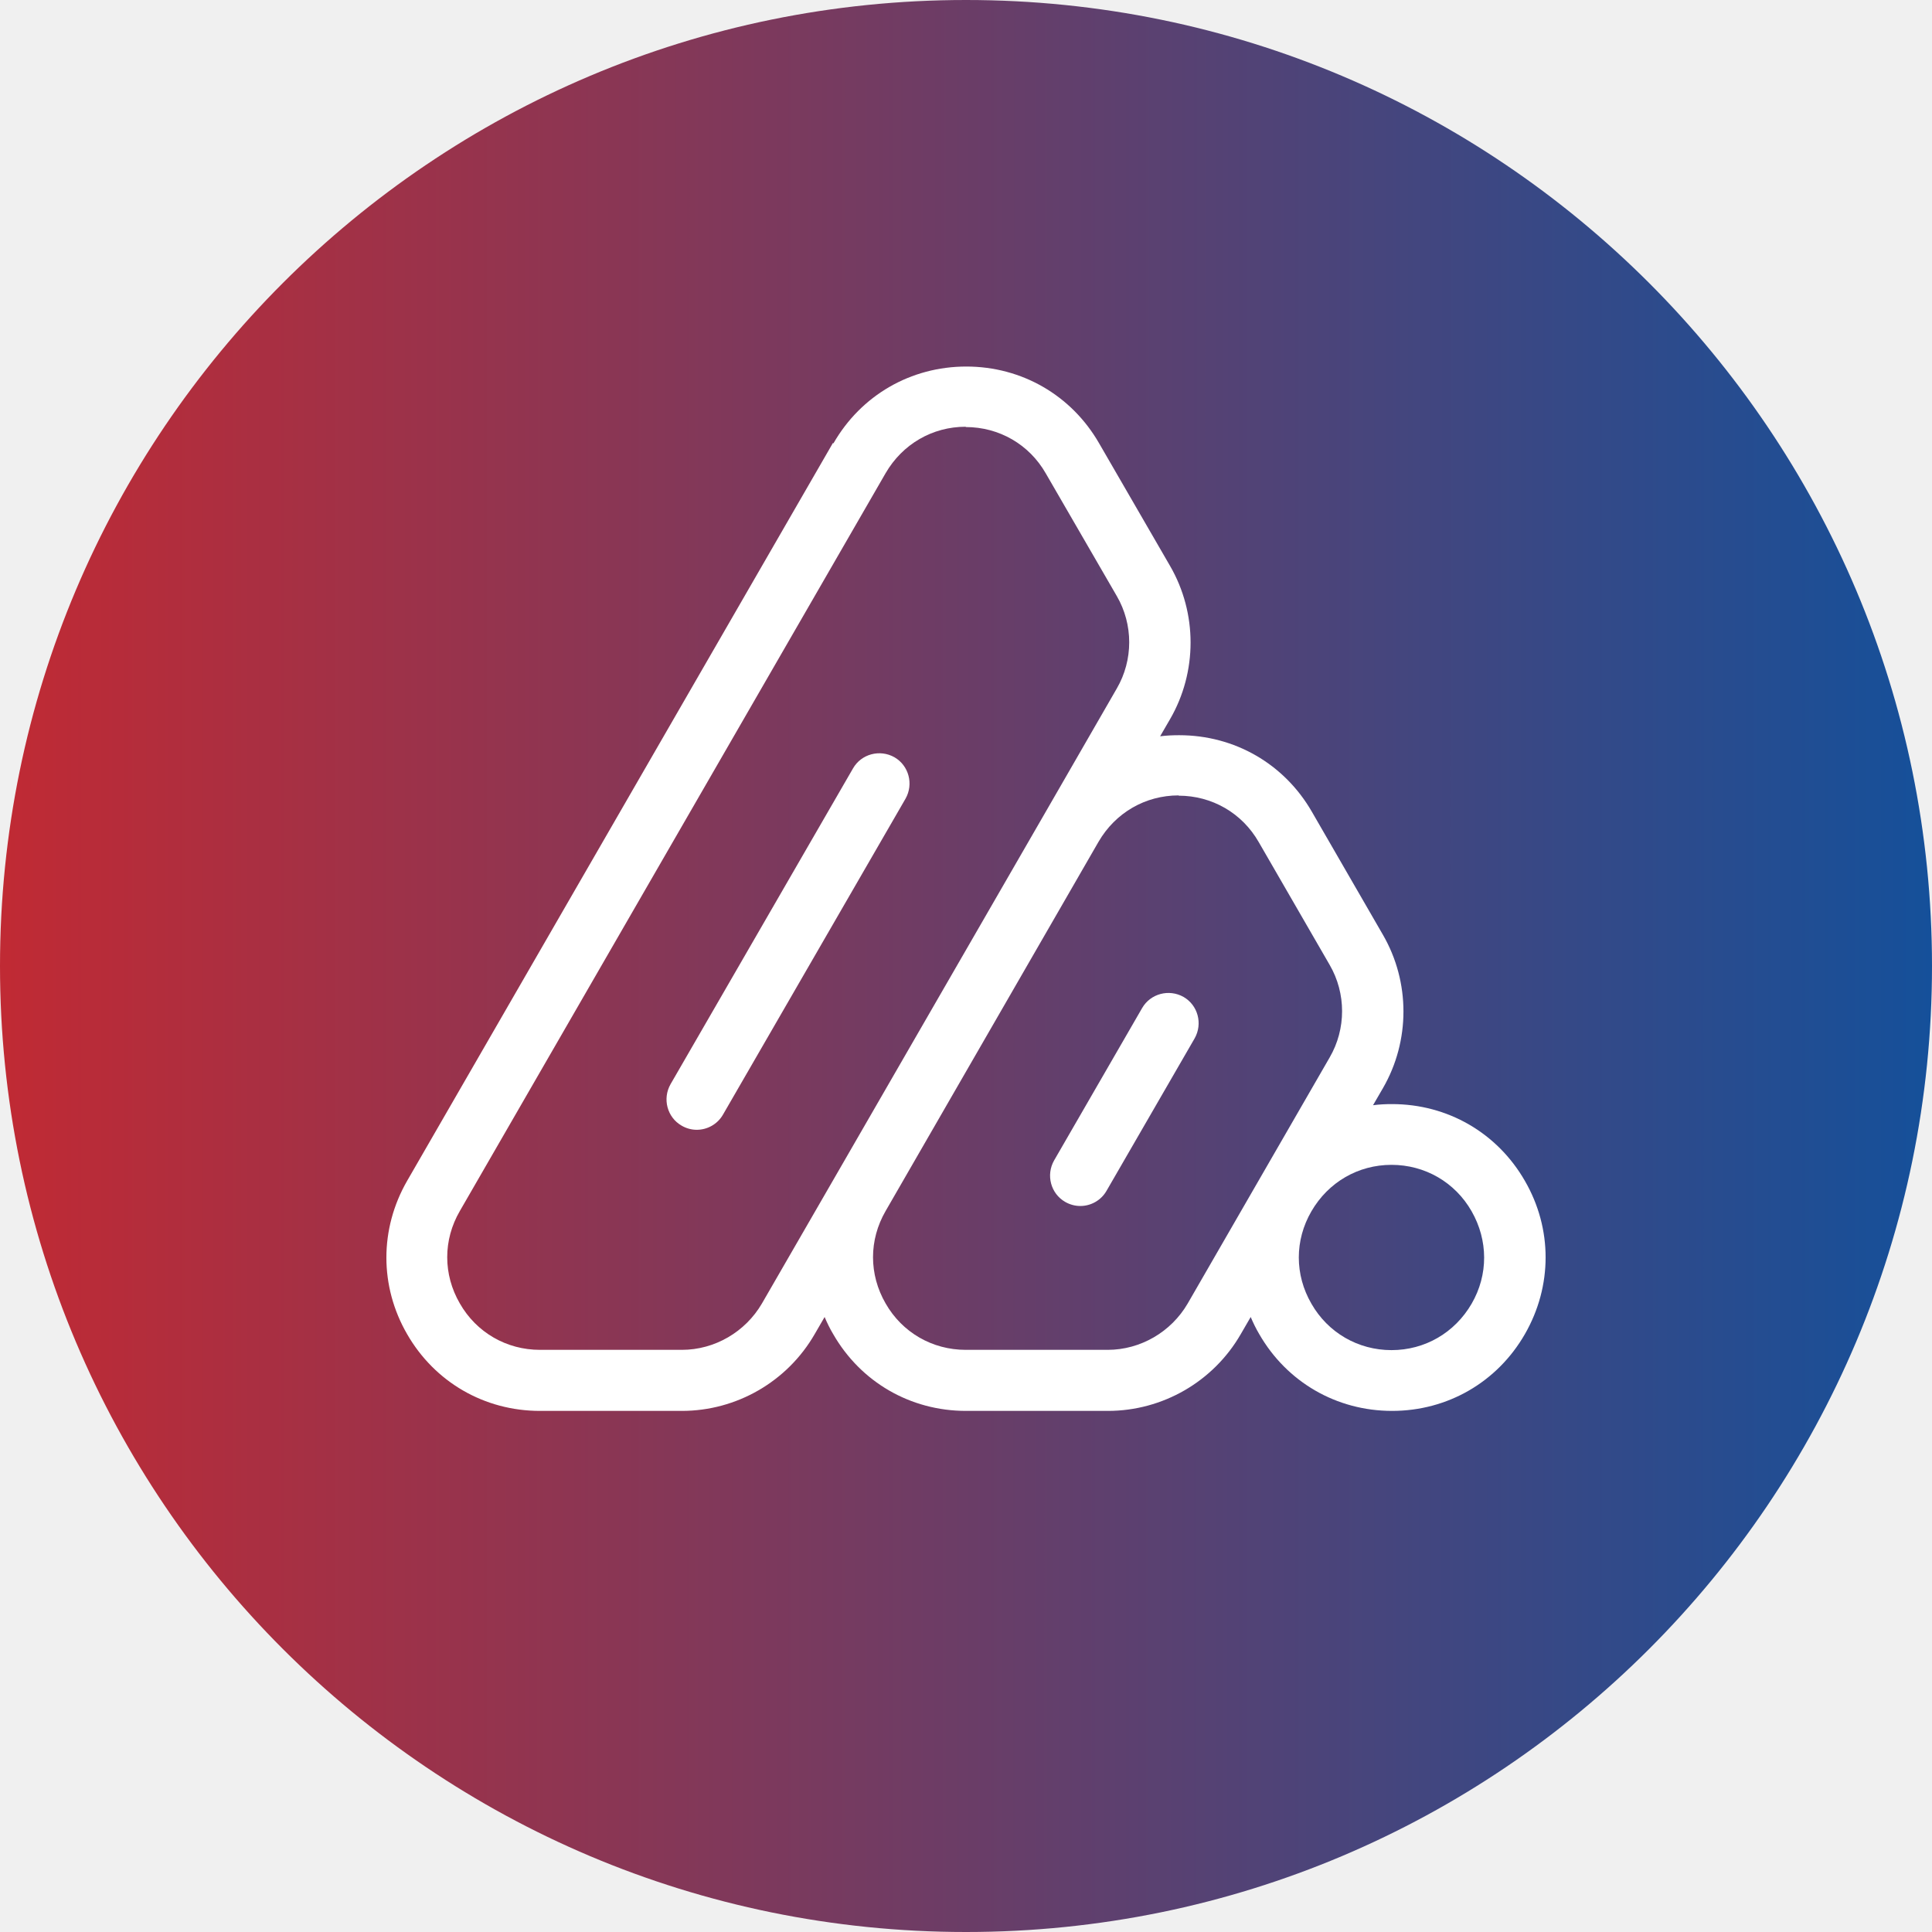
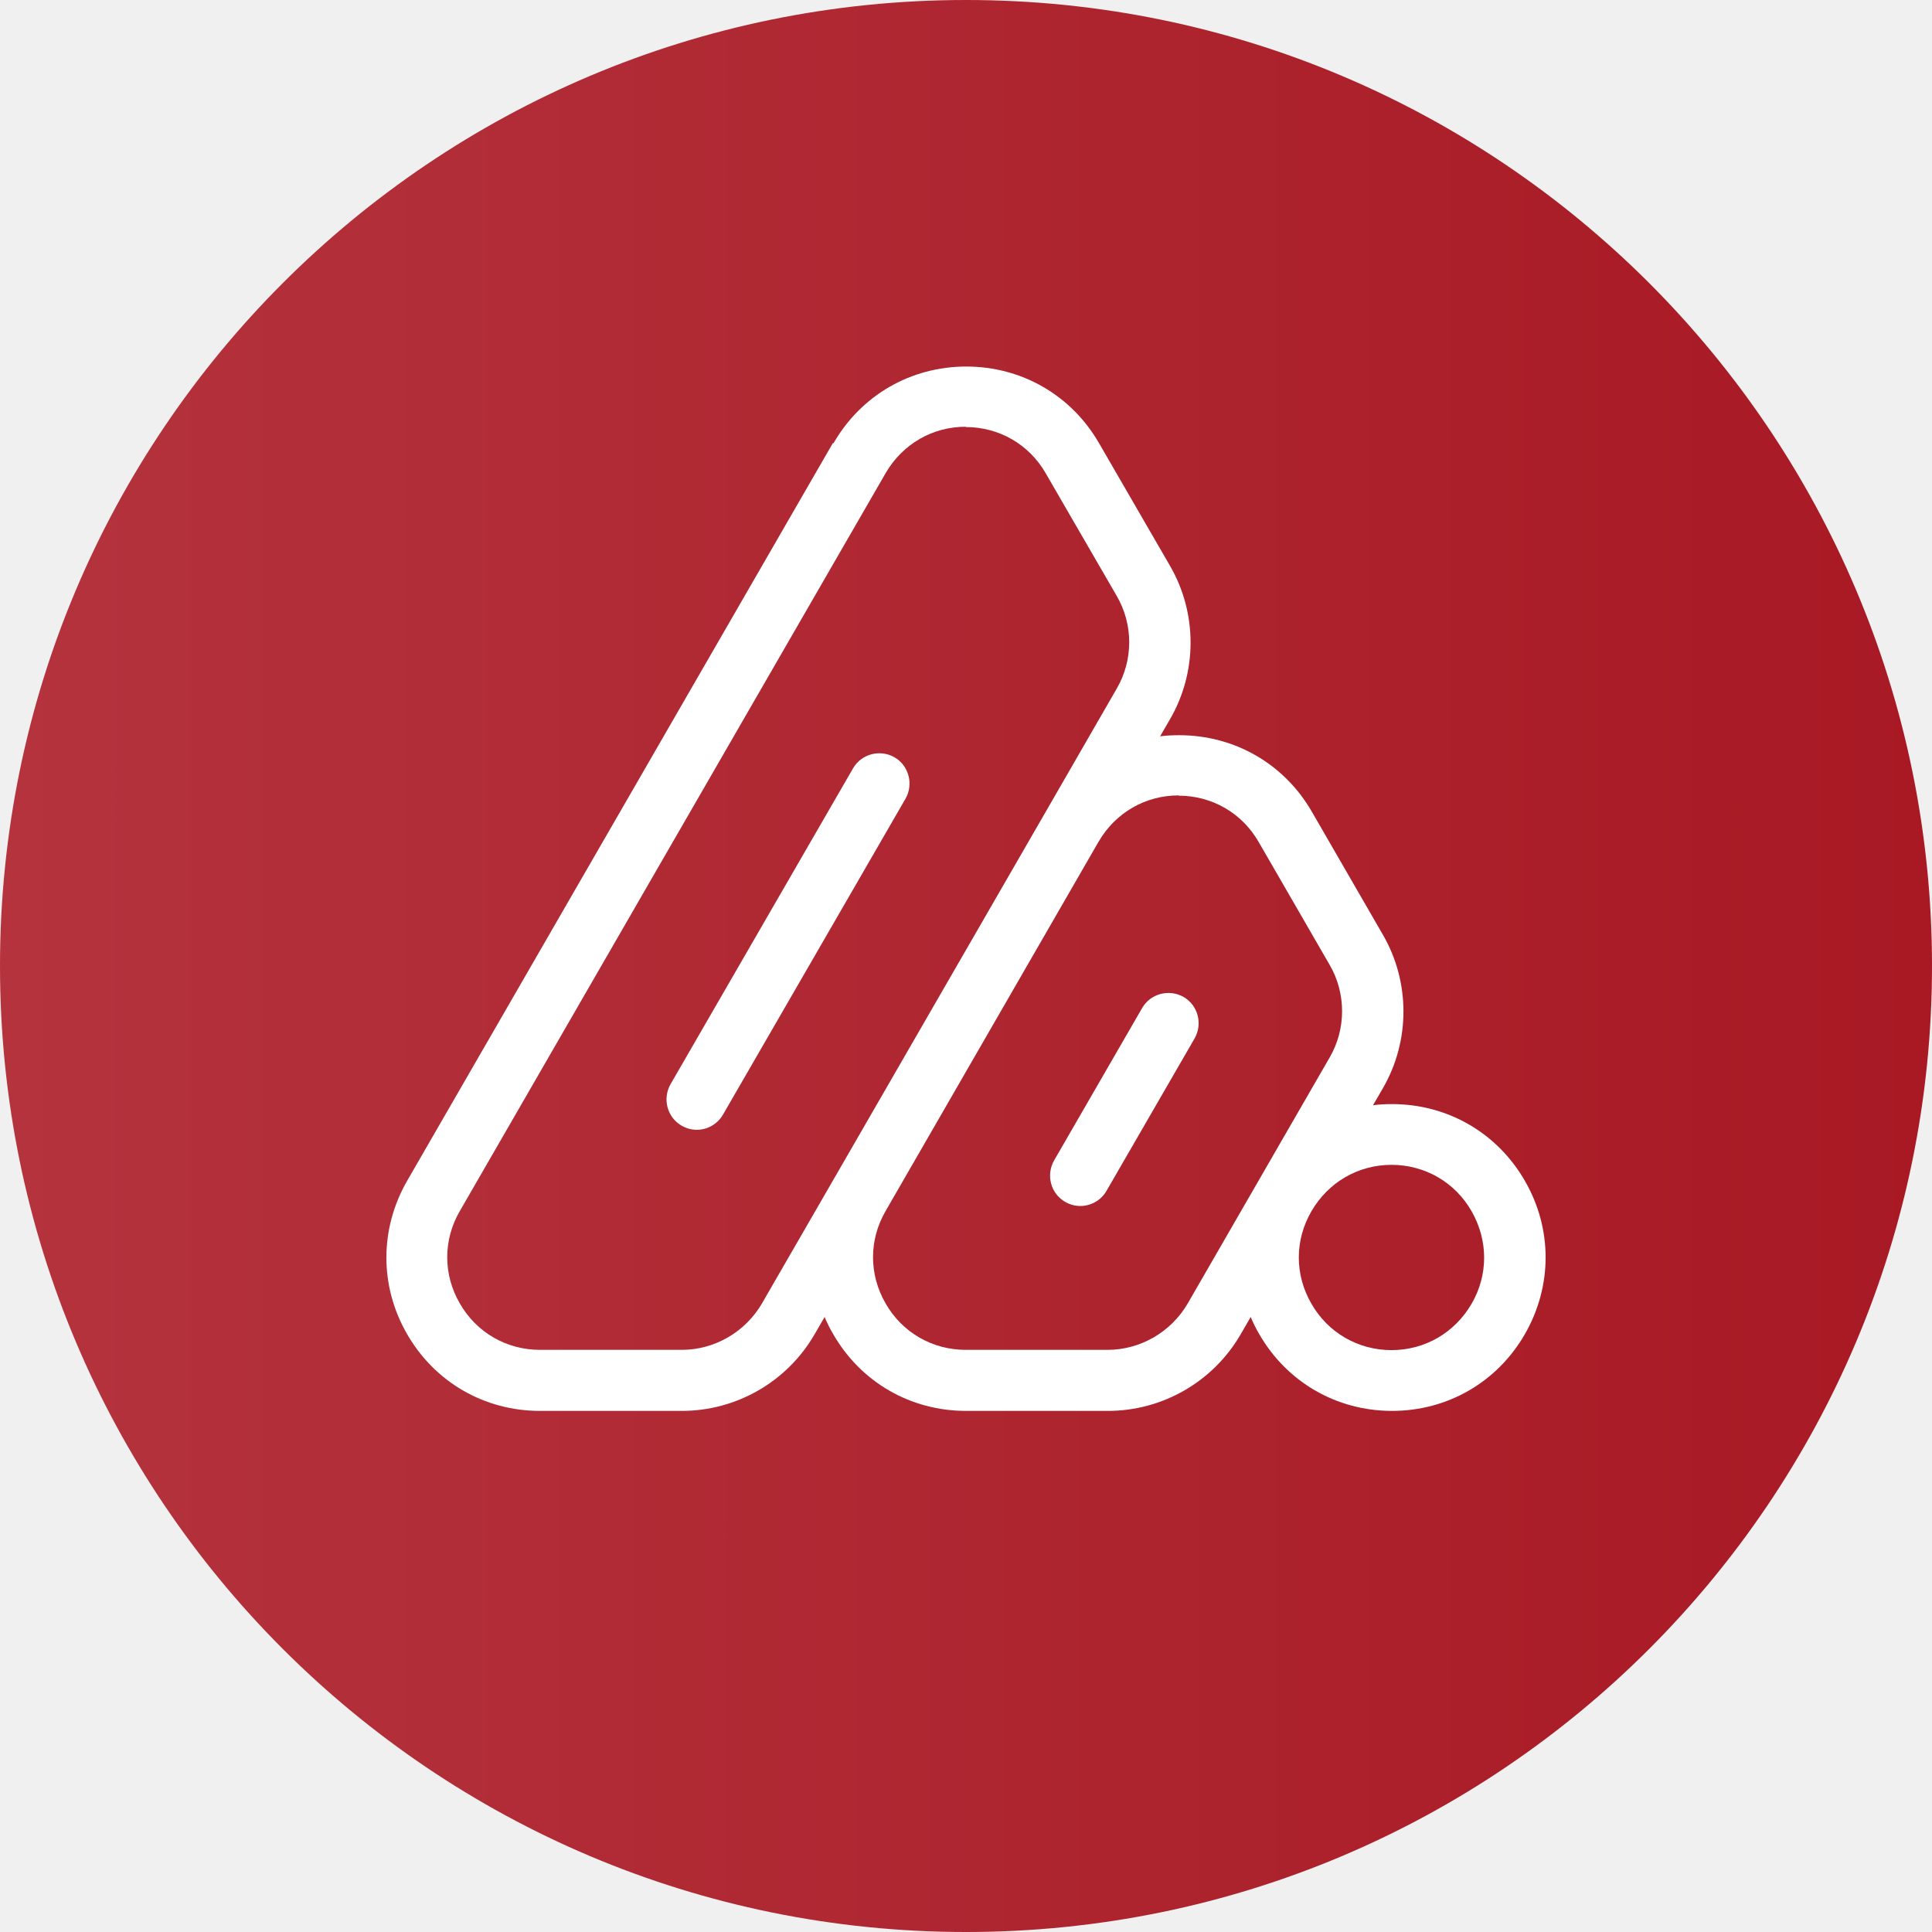
<svg xmlns="http://www.w3.org/2000/svg" width="50" height="50" viewBox="0 0 50 50" fill="none">
  <circle cx="25" cy="25" r="25" fill="url(#paint0_linear_117_699)" />
  <path d="M21.555 11.466L10.536 30.561C9.821 31.804 9.821 33.291 10.536 34.527C11.251 35.77 12.537 36.514 13.973 36.514H17.646C19.061 36.514 20.376 35.756 21.084 34.527L21.341 34.084C21.405 34.234 21.477 34.384 21.563 34.527C22.277 35.77 23.564 36.514 25 36.514H28.673C30.088 36.514 31.403 35.756 32.111 34.527L32.368 34.084C32.432 34.234 32.504 34.384 32.589 34.527C33.304 35.77 34.59 36.514 36.027 36.514C37.463 36.514 38.749 35.77 39.464 34.527C40.179 33.283 40.179 31.797 39.464 30.561C38.749 29.317 37.463 28.574 36.027 28.574C35.862 28.574 35.698 28.581 35.534 28.603L35.791 28.16C36.498 26.938 36.498 25.416 35.791 24.194L33.954 21.013C33.24 19.77 31.953 19.027 30.517 19.027C30.352 19.027 30.188 19.034 30.024 19.055L30.281 18.612C30.989 17.39 30.989 15.868 30.281 14.646L28.445 11.473C27.73 10.23 26.444 9.486 25.007 9.486C23.571 9.486 22.284 10.23 21.57 11.473L21.555 11.466ZM36.012 30.146C36.877 30.146 37.656 30.596 38.085 31.347C38.514 32.097 38.521 32.99 38.085 33.741C37.649 34.491 36.877 34.941 36.012 34.941C35.148 34.941 34.369 34.491 33.94 33.741C33.504 32.99 33.504 32.097 33.94 31.347C34.376 30.596 35.148 30.146 36.012 30.146ZM30.503 20.592C31.367 20.592 32.146 21.042 32.575 21.792L34.412 24.972C34.84 25.709 34.84 26.63 34.412 27.366L30.738 33.734C30.31 34.47 29.516 34.934 28.666 34.934H24.993C24.128 34.934 23.349 34.484 22.92 33.734C22.485 32.983 22.485 32.09 22.92 31.34L28.43 21.785C28.866 21.035 29.638 20.585 30.503 20.585V20.592ZM24.993 11.052C25.858 11.052 26.637 11.502 27.065 12.252L28.902 15.425C29.331 16.161 29.331 17.083 28.902 17.819L27.065 21.006L21.555 30.554L19.719 33.734C19.29 34.47 18.497 34.934 17.646 34.934H13.973C13.109 34.934 12.33 34.484 11.901 33.734C11.465 32.983 11.465 32.09 11.901 31.34L22.92 12.245C23.356 11.495 24.128 11.044 24.993 11.044V11.052Z" fill="white" />
  <path d="M17.639 29.131C17.761 29.203 17.896 29.239 18.032 29.239C18.304 29.239 18.568 29.096 18.711 28.846L23.435 20.67C23.649 20.292 23.52 19.813 23.149 19.598C22.77 19.384 22.291 19.513 22.077 19.884L17.353 28.06C17.139 28.438 17.267 28.917 17.639 29.131Z" fill="white" />
  <path d="M27.565 31.104C27.687 31.175 27.823 31.211 27.959 31.211C28.23 31.211 28.494 31.068 28.637 30.818L30.917 26.873C31.131 26.494 31.003 26.016 30.631 25.801C30.252 25.587 29.774 25.716 29.559 26.087L27.28 30.032C27.065 30.411 27.194 30.89 27.565 31.104Z" fill="white" />
  <defs>
    <linearGradient id="paint0_linear_117_699" x1="0.127" y1="24.966" x2="50" y2="24.973" gradientUnits="userSpaceOnUse">
-       <stop stop-color="#c02a34" />
-       <stop offset="1" stop-color="#15509a" />
+       <stop stop-color="#b4333d" />
+       <stop offset="1" stop-color="#a81924" />
    </linearGradient>
  </defs>
</svg>
